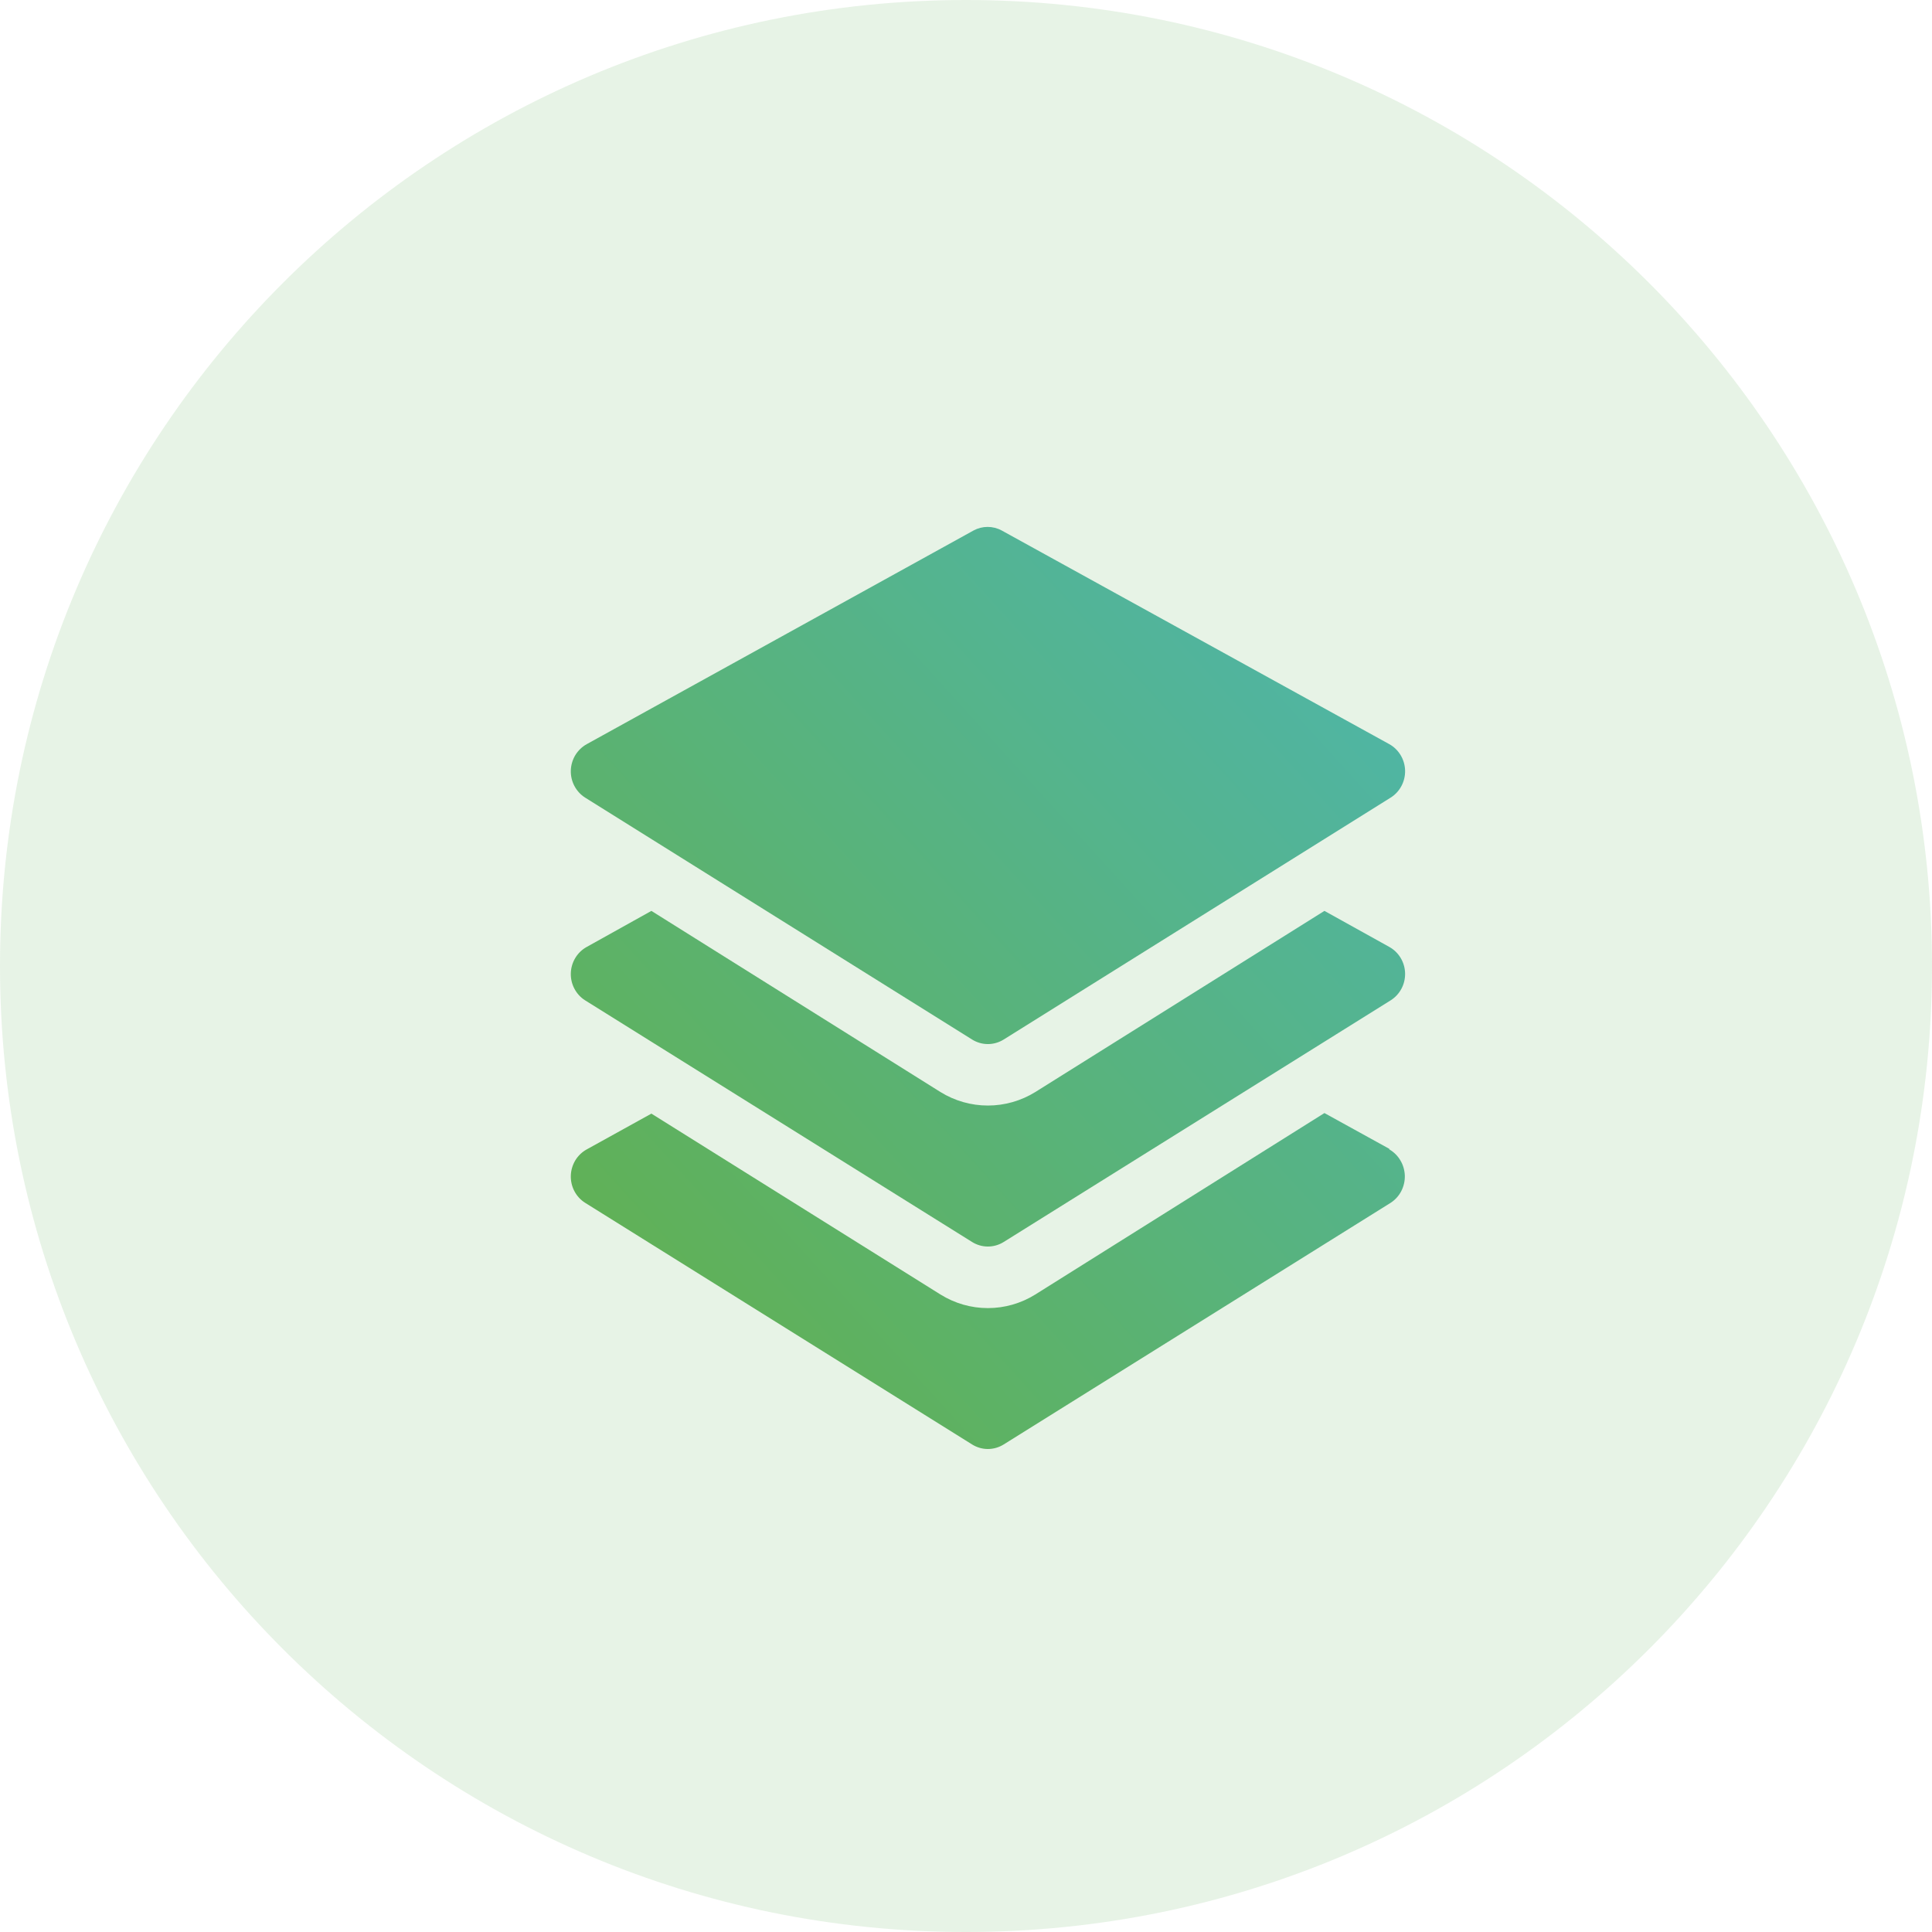
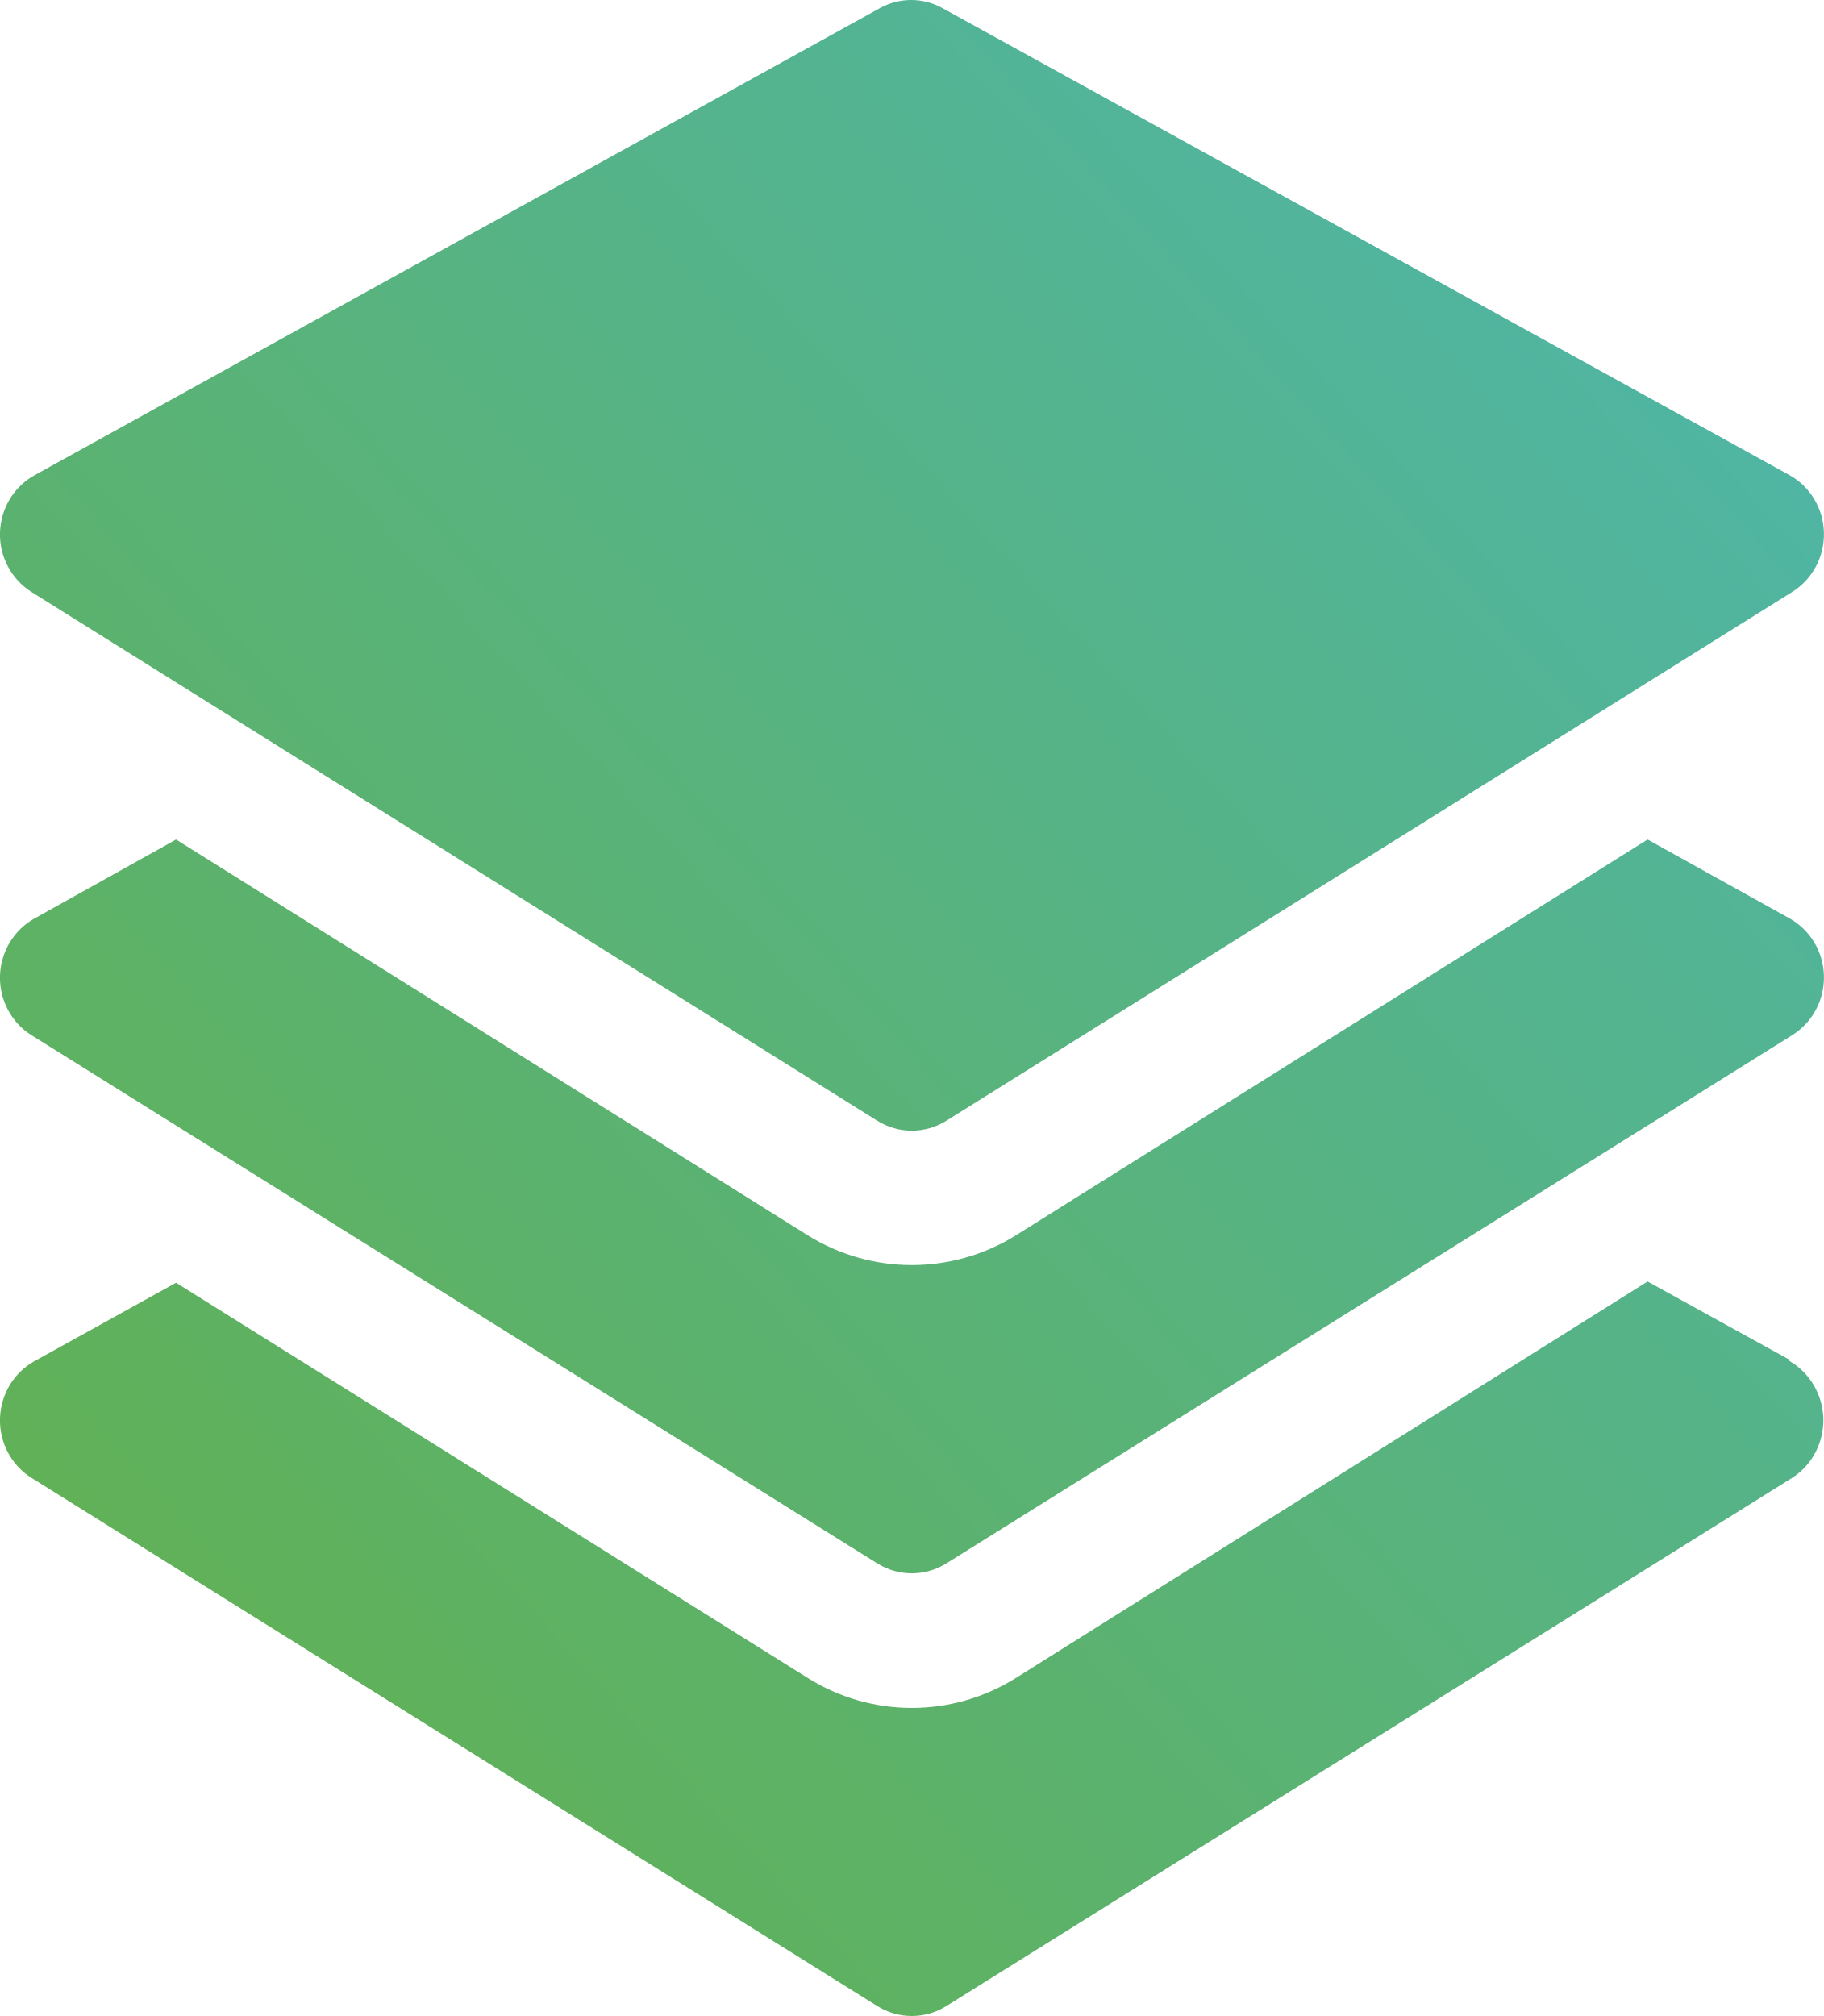
- <svg xmlns="http://www.w3.org/2000/svg" width="44" height="44" viewBox="0 0 44 44" fill="none">
-   <circle cx="22" cy="22" r="22" fill="#60B158" fill-opacity="0.15" />
-   <path d="M13.324 18.164C13.221 18.098 13.138 18.007 13.081 17.898C13.024 17.79 12.996 17.668 13 17.545C13.004 17.422 13.04 17.302 13.103 17.197C13.167 17.093 13.256 17.007 13.362 16.948L22.171 12.082C22.27 12.028 22.38 12 22.492 12C22.604 12 22.715 12.028 22.814 12.082L31.641 16.948C31.747 17.007 31.836 17.094 31.899 17.199C31.962 17.304 31.997 17.424 32 17.547C32.003 17.67 31.975 17.791 31.917 17.9C31.86 18.008 31.776 18.099 31.673 18.164L22.859 23.674C22.75 23.742 22.626 23.778 22.498 23.778C22.371 23.778 22.247 23.742 22.138 23.674L13.324 18.164ZM31.641 21.566L30.163 20.745L23.579 24.87C23.253 25.072 22.879 25.178 22.498 25.178C22.118 25.178 21.744 25.072 21.418 24.87L14.835 20.745L13.362 21.566C13.256 21.624 13.167 21.71 13.103 21.815C13.04 21.919 13.004 22.039 13 22.162C12.996 22.285 13.024 22.407 13.081 22.516C13.138 22.624 13.221 22.716 13.324 22.781L22.138 28.285C22.247 28.353 22.371 28.389 22.498 28.389C22.626 28.389 22.75 28.353 22.859 28.285L31.673 22.781C31.776 22.716 31.86 22.625 31.917 22.517C31.975 22.409 32.003 22.287 32 22.164C31.997 22.041 31.962 21.921 31.899 21.816C31.836 21.711 31.747 21.625 31.641 21.566V21.566ZM31.641 26.164L30.163 25.349L23.579 29.481C23.253 29.684 22.88 29.791 22.498 29.791C22.117 29.791 21.744 29.684 21.418 29.481L14.835 25.362L13.362 26.177C13.256 26.235 13.167 26.321 13.103 26.425C13.04 26.53 13.004 26.65 13 26.773C12.996 26.896 13.024 27.018 13.081 27.127C13.138 27.235 13.221 27.327 13.324 27.392L22.138 32.896C22.247 32.964 22.371 33 22.498 33C22.626 33 22.75 32.964 22.859 32.896L31.673 27.392C31.774 27.326 31.857 27.235 31.913 27.127C31.969 27.018 31.997 26.897 31.994 26.775C31.99 26.653 31.956 26.533 31.894 26.429C31.833 26.324 31.745 26.237 31.641 26.177V26.164Z" fill="url(#paint0_linear_1690_44)" />
+ <svg xmlns="http://www.w3.org/2000/svg" width="19" height="21" viewBox="0 0 19 21" fill="none">
+   <path d="M0.324 6.164C0.221 6.098 0.138 6.007 0.081 5.898C0.024 5.79 -0.004 5.668 0 5.545C0.004 5.422 0.04 5.302 0.103 5.197C0.167 5.093 0.256 5.007 0.362 4.949L9.171 0.082C9.27 0.028 9.38 0 9.492 0C9.604 0 9.714 0.028 9.813 0.082L18.641 4.949C18.747 5.007 18.836 5.094 18.899 5.199C18.962 5.304 18.997 5.424 19 5.547C19.003 5.67 18.975 5.791 18.917 5.9C18.86 6.008 18.776 6.099 18.673 6.164L9.859 11.674C9.75 11.742 9.626 11.778 9.498 11.778C9.371 11.778 9.247 11.742 9.138 11.674L0.324 6.164ZM18.641 9.566L17.163 8.745L10.579 12.87C10.253 13.072 9.879 13.178 9.498 13.178C9.118 13.178 8.744 13.072 8.418 12.87L1.834 8.745L0.362 9.566C0.256 9.624 0.167 9.71 0.103 9.815C0.04 9.919 0.004 10.039 0 10.162C-0.004 10.285 0.024 10.407 0.081 10.516C0.138 10.624 0.221 10.716 0.324 10.781L9.138 16.285C9.247 16.353 9.371 16.389 9.498 16.389C9.626 16.389 9.75 16.353 9.859 16.285L18.673 10.781C18.776 10.716 18.86 10.625 18.917 10.517C18.975 10.409 19.003 10.287 19 10.164C18.997 10.041 18.962 9.921 18.899 9.816C18.836 9.711 18.747 9.625 18.641 9.566ZM18.641 14.164L17.163 13.349L10.579 17.481C10.254 17.684 9.88 17.791 9.498 17.791C9.117 17.791 8.743 17.684 8.418 17.481L1.834 13.362L0.362 14.177C0.256 14.235 0.167 14.321 0.103 14.425C0.04 14.53 0.004 14.65 0 14.773C-0.004 14.896 0.024 15.018 0.081 15.127C0.138 15.235 0.221 15.327 0.324 15.392L9.138 20.896C9.247 20.964 9.371 21 9.498 21C9.626 21 9.75 20.964 9.859 20.896L18.673 15.392C18.774 15.326 18.857 15.235 18.913 15.127C18.969 15.018 18.997 14.897 18.994 14.775C18.99 14.653 18.956 14.533 18.894 14.429C18.833 14.324 18.745 14.237 18.641 14.177V14.164Z" fill="url(#paint0_linear_131_1413)" />
  <defs>
-     <linearGradient id="paint0_linear_1690_44" x1="14.475" y1="28.883" x2="39.195" y2="6.463" gradientUnits="userSpaceOnUse">
+     <linearGradient id="paint0_linear_131_1413" x1="1.474" y1="16.883" x2="26.195" y2="-5.537" gradientUnits="userSpaceOnUse">
      <stop offset="0.01" stop-color="#60B158" />
      <stop offset="1" stop-color="#46B7D0" />
    </linearGradient>
  </defs>
</svg>
